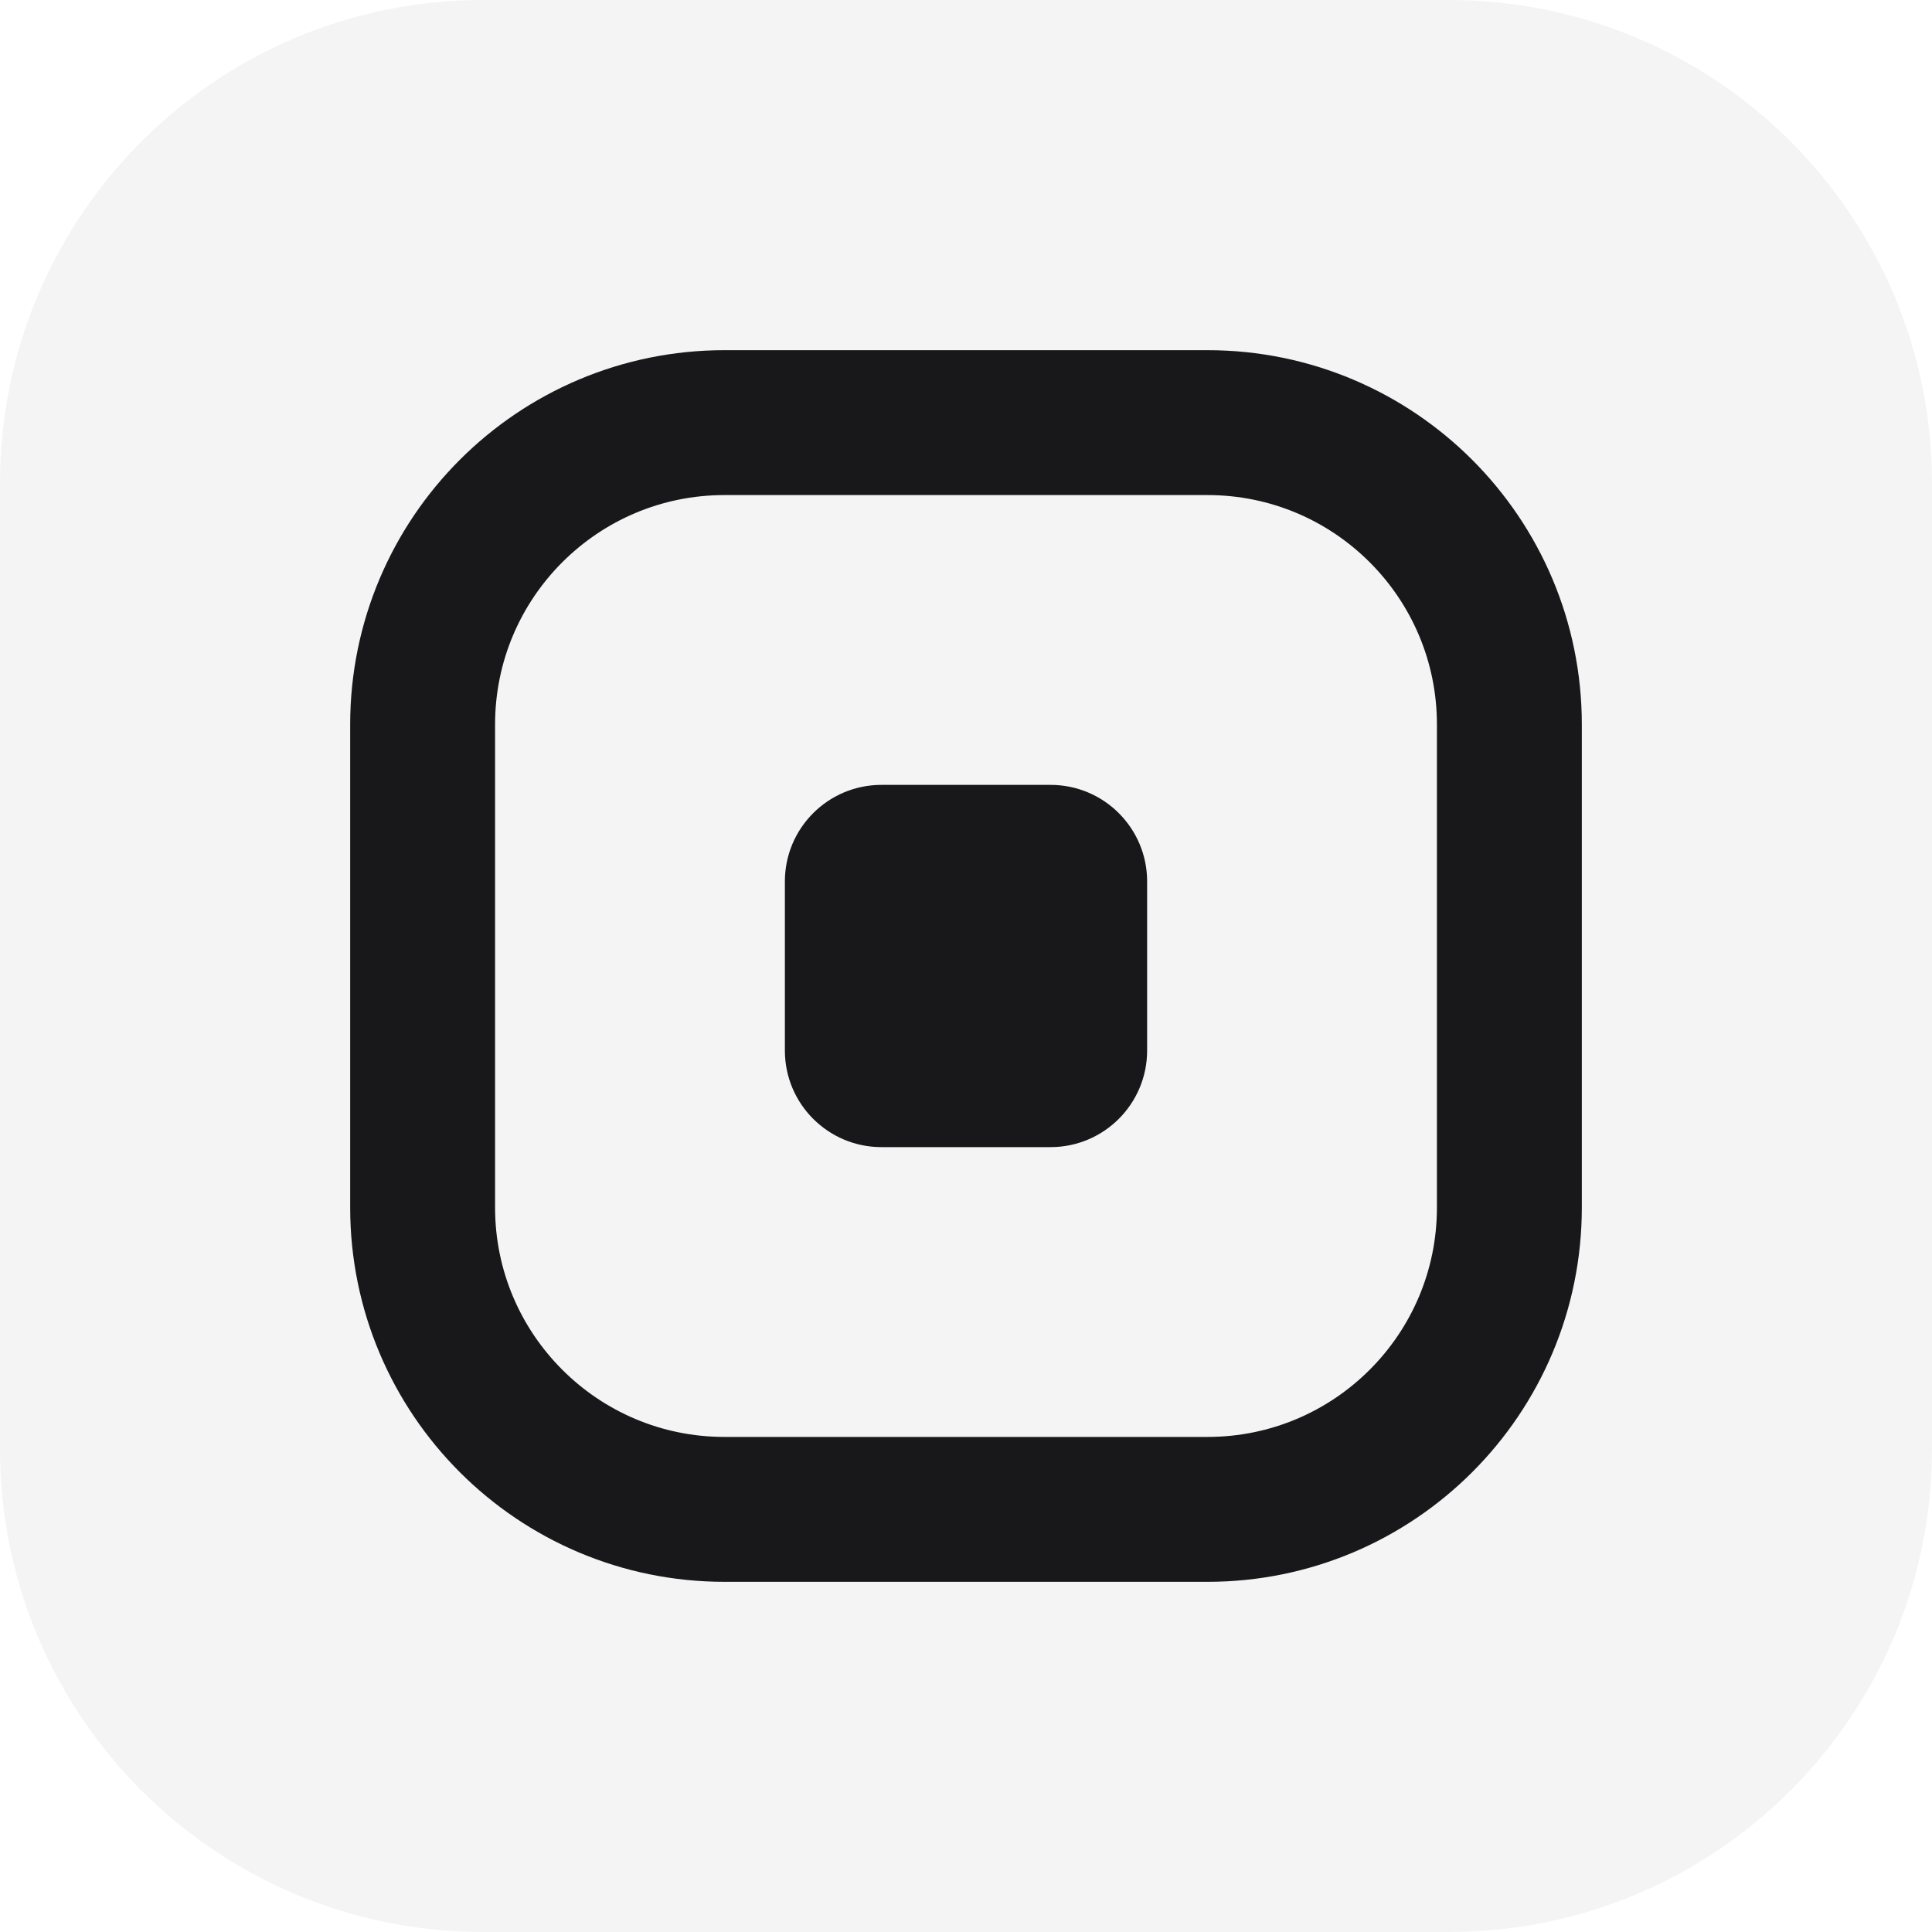
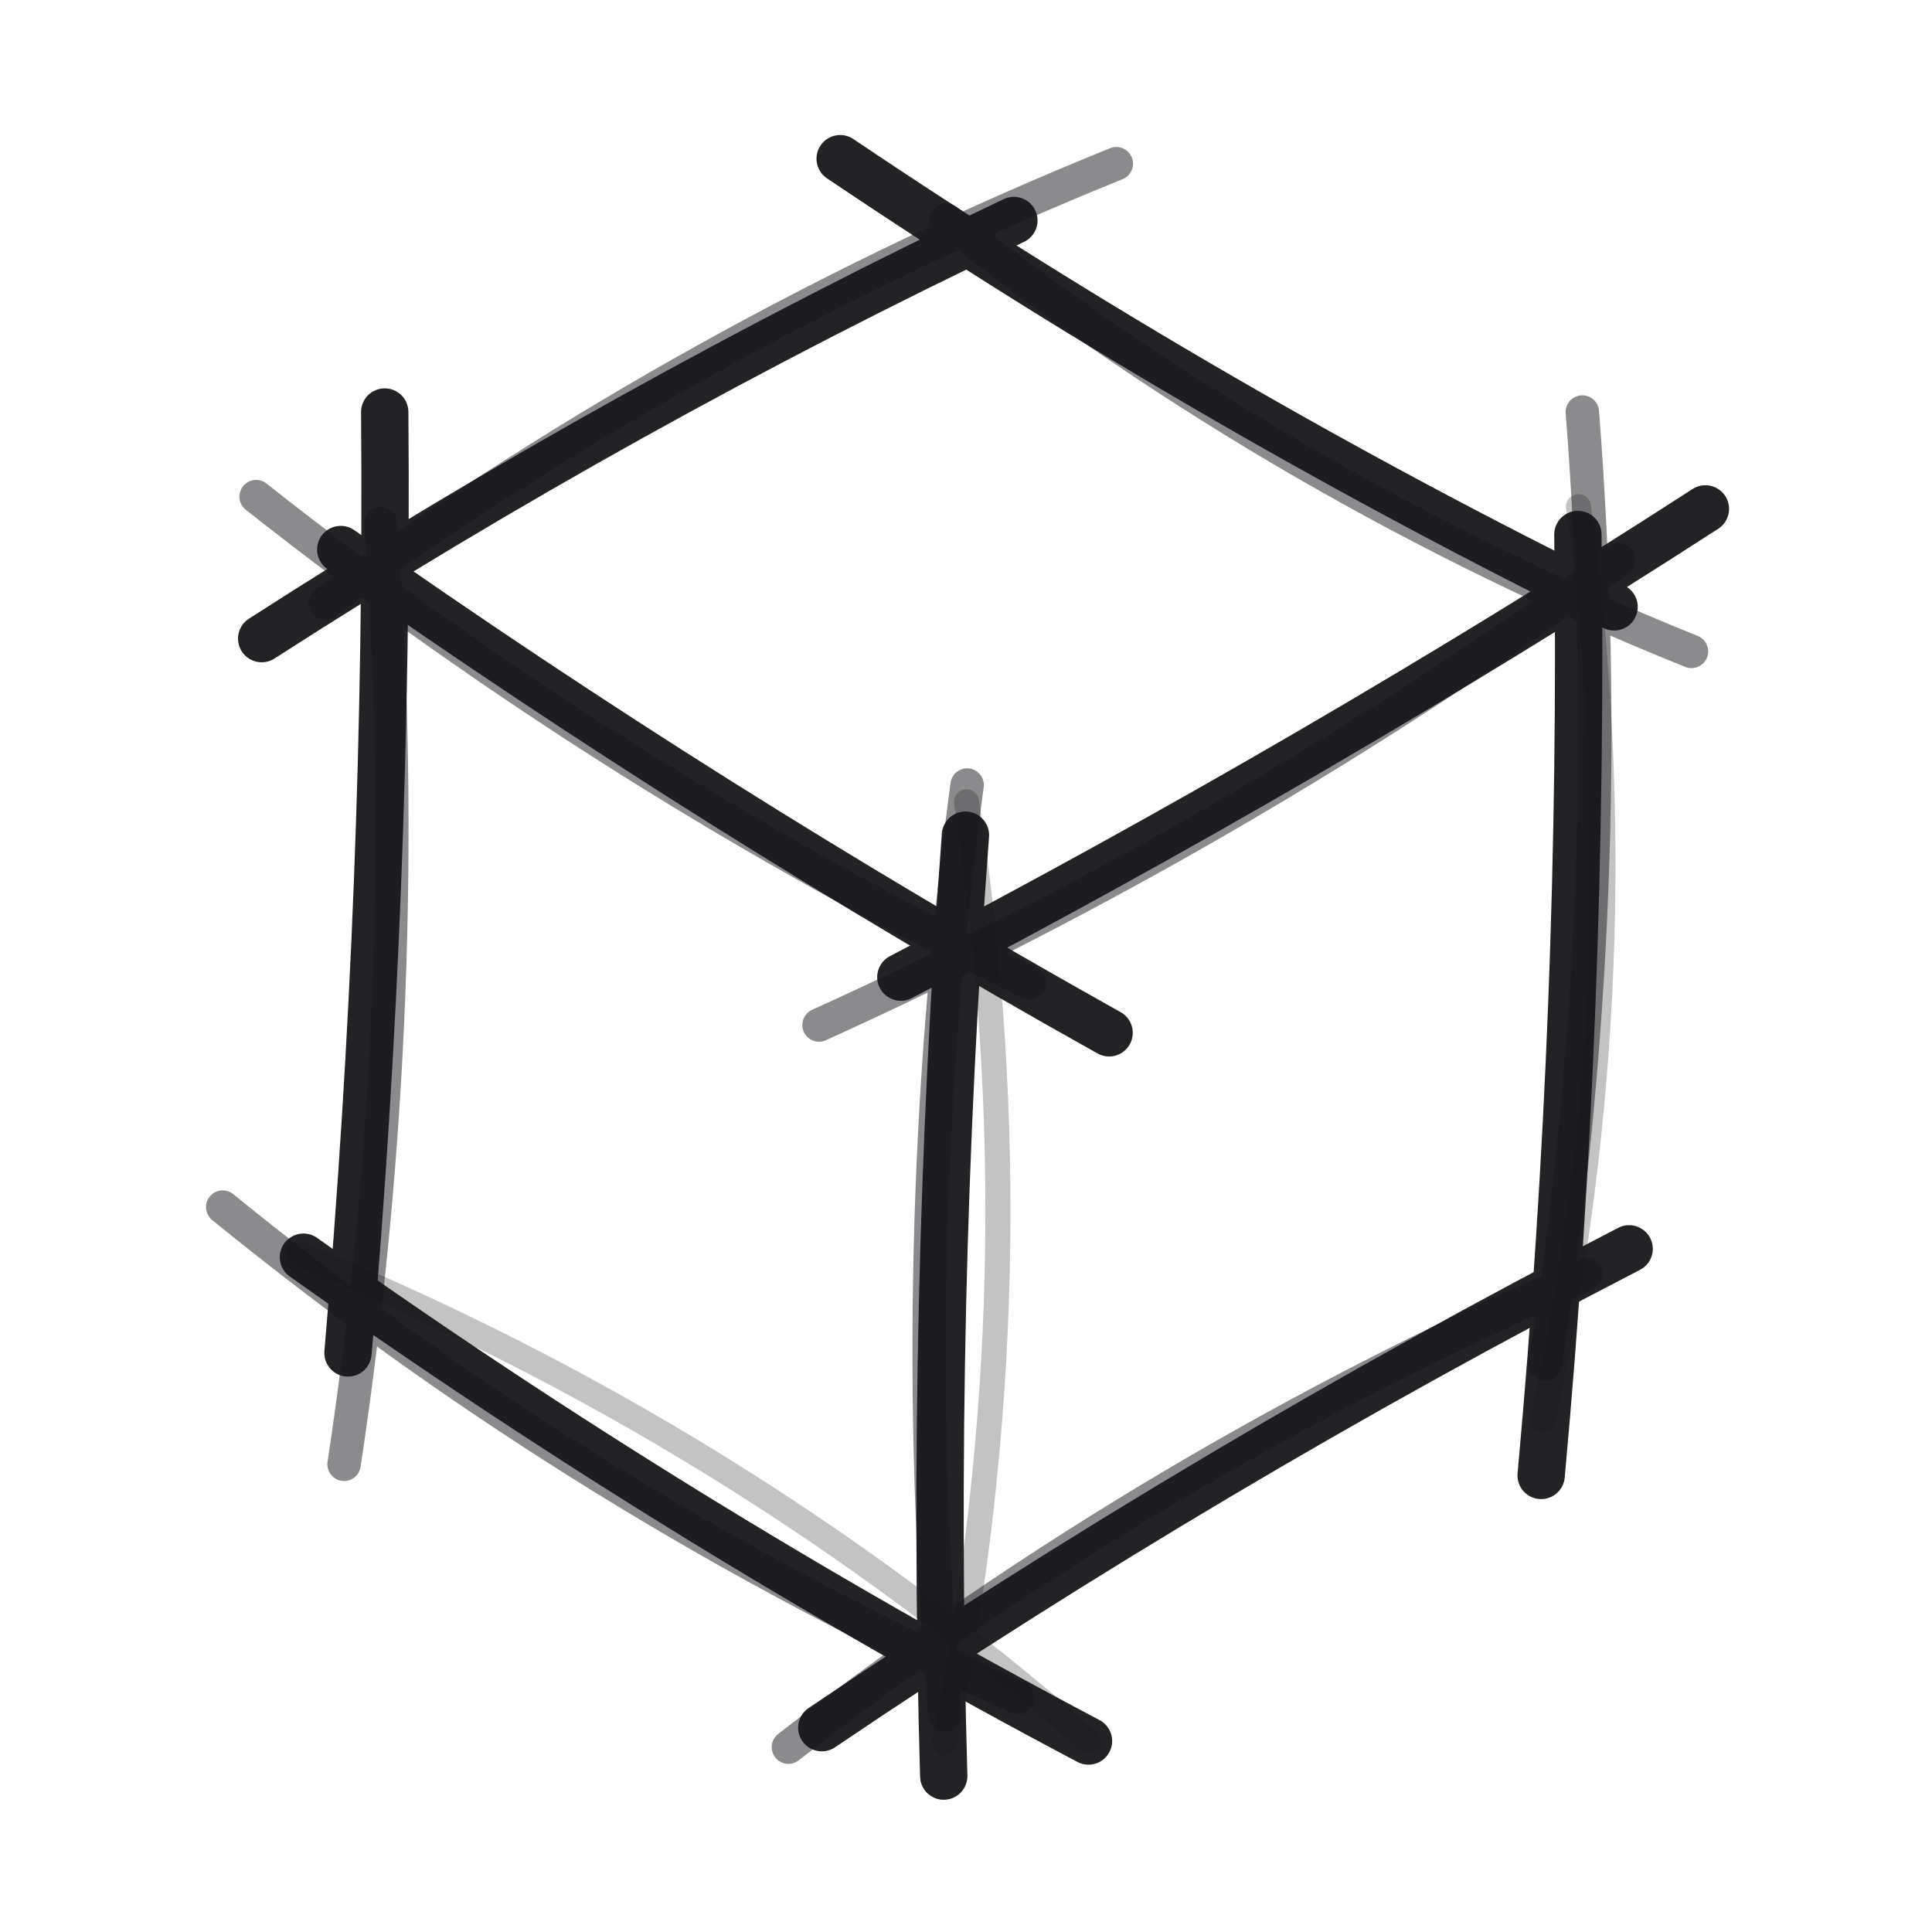
- <svg xmlns="http://www.w3.org/2000/svg" viewBox="0 0 32 32">
-   <rect width="32" height="32" rx="8" fill="#f4f4f5" />
-   <rect x="7" y="7" width="18" height="18" rx="5" fill="none" stroke="#18181b" stroke-width="2.4" />
-   <rect x="13" y="13" width="6" height="6" rx="1.6" fill="#18181b" />
+ <svg xmlns="http://www.w3.org/2000/svg" viewBox="-1.3 -0.8 34.7 34.7">
+   <g fill="none" stroke="#18181b" stroke-linecap="round">
+     <g stroke-width="0.85" opacity="0.95">
+       <path d="M13.79 2.05Q20.47 6.55 27.69 10.10" />
+       <path d="M27.04 8.80Q27.15 17.27 26.38 25.70" />
+       <path d="M27.96 21.63Q20.46 25.50 13.46 30.23" />
+       <path d="M18.25 30.47Q10.91 26.59 4.15 21.78" />
+       <path d="M4.95 23.50Q5.68 15.07 5.61 6.60" />
+       <path d="M3.40 10.67Q9.91 6.48 16.91 3.16" />
+       <path d="M4.82 9.07Q11.50 13.77 18.62 17.75" />
+       <path d="M29.33 8.34Q22.30 12.88 14.88 16.75" />
+       <path d="M16.04 14.20Q15.41 22.64 15.65 31.10" />
+     </g>
+     <g stroke-width="0.6" opacity="0.5">
+       <path d="M15.69 3.15Q21.83 7.98 29.08 10.90" />
+       <path d="M27.12 6.60Q27.79 15.19 26.45 23.70" />
+       <path d="M27.19 22.09Q19.49 25.43 12.86 30.58" />
+       <path d="M16.98 29.69Q9.26 26.22 2.70 20.88" />
+       <path d="M4.88 25.50Q6.15 17.09 5.54 8.60" />
+       <path d="M4.54 10.03Q11.16 5.21 18.75 2.14" />
+       <path d="M3.30 8.12Q9.77 13.23 17.19 16.85" />
+       <path d="M27.78 9.25Q21.02 14.16 13.41 17.61" />
+       <path d="M16.07 13.30Q14.95 21.63 15.67 30.00" />
+     </g>
+     <g stroke-width="0.45" opacity="0.26">
+       <path d="M27.05 8.30Q28.18 16.56 26.41 24.70" />
+       <path d="M18.25 30.47Q11.89 24.91 4.06 21.72" />
+       <path d="M16.06 13.60Q17.36 22.09 15.66 30.50" />
+     </g>
+   </g>
</svg>
